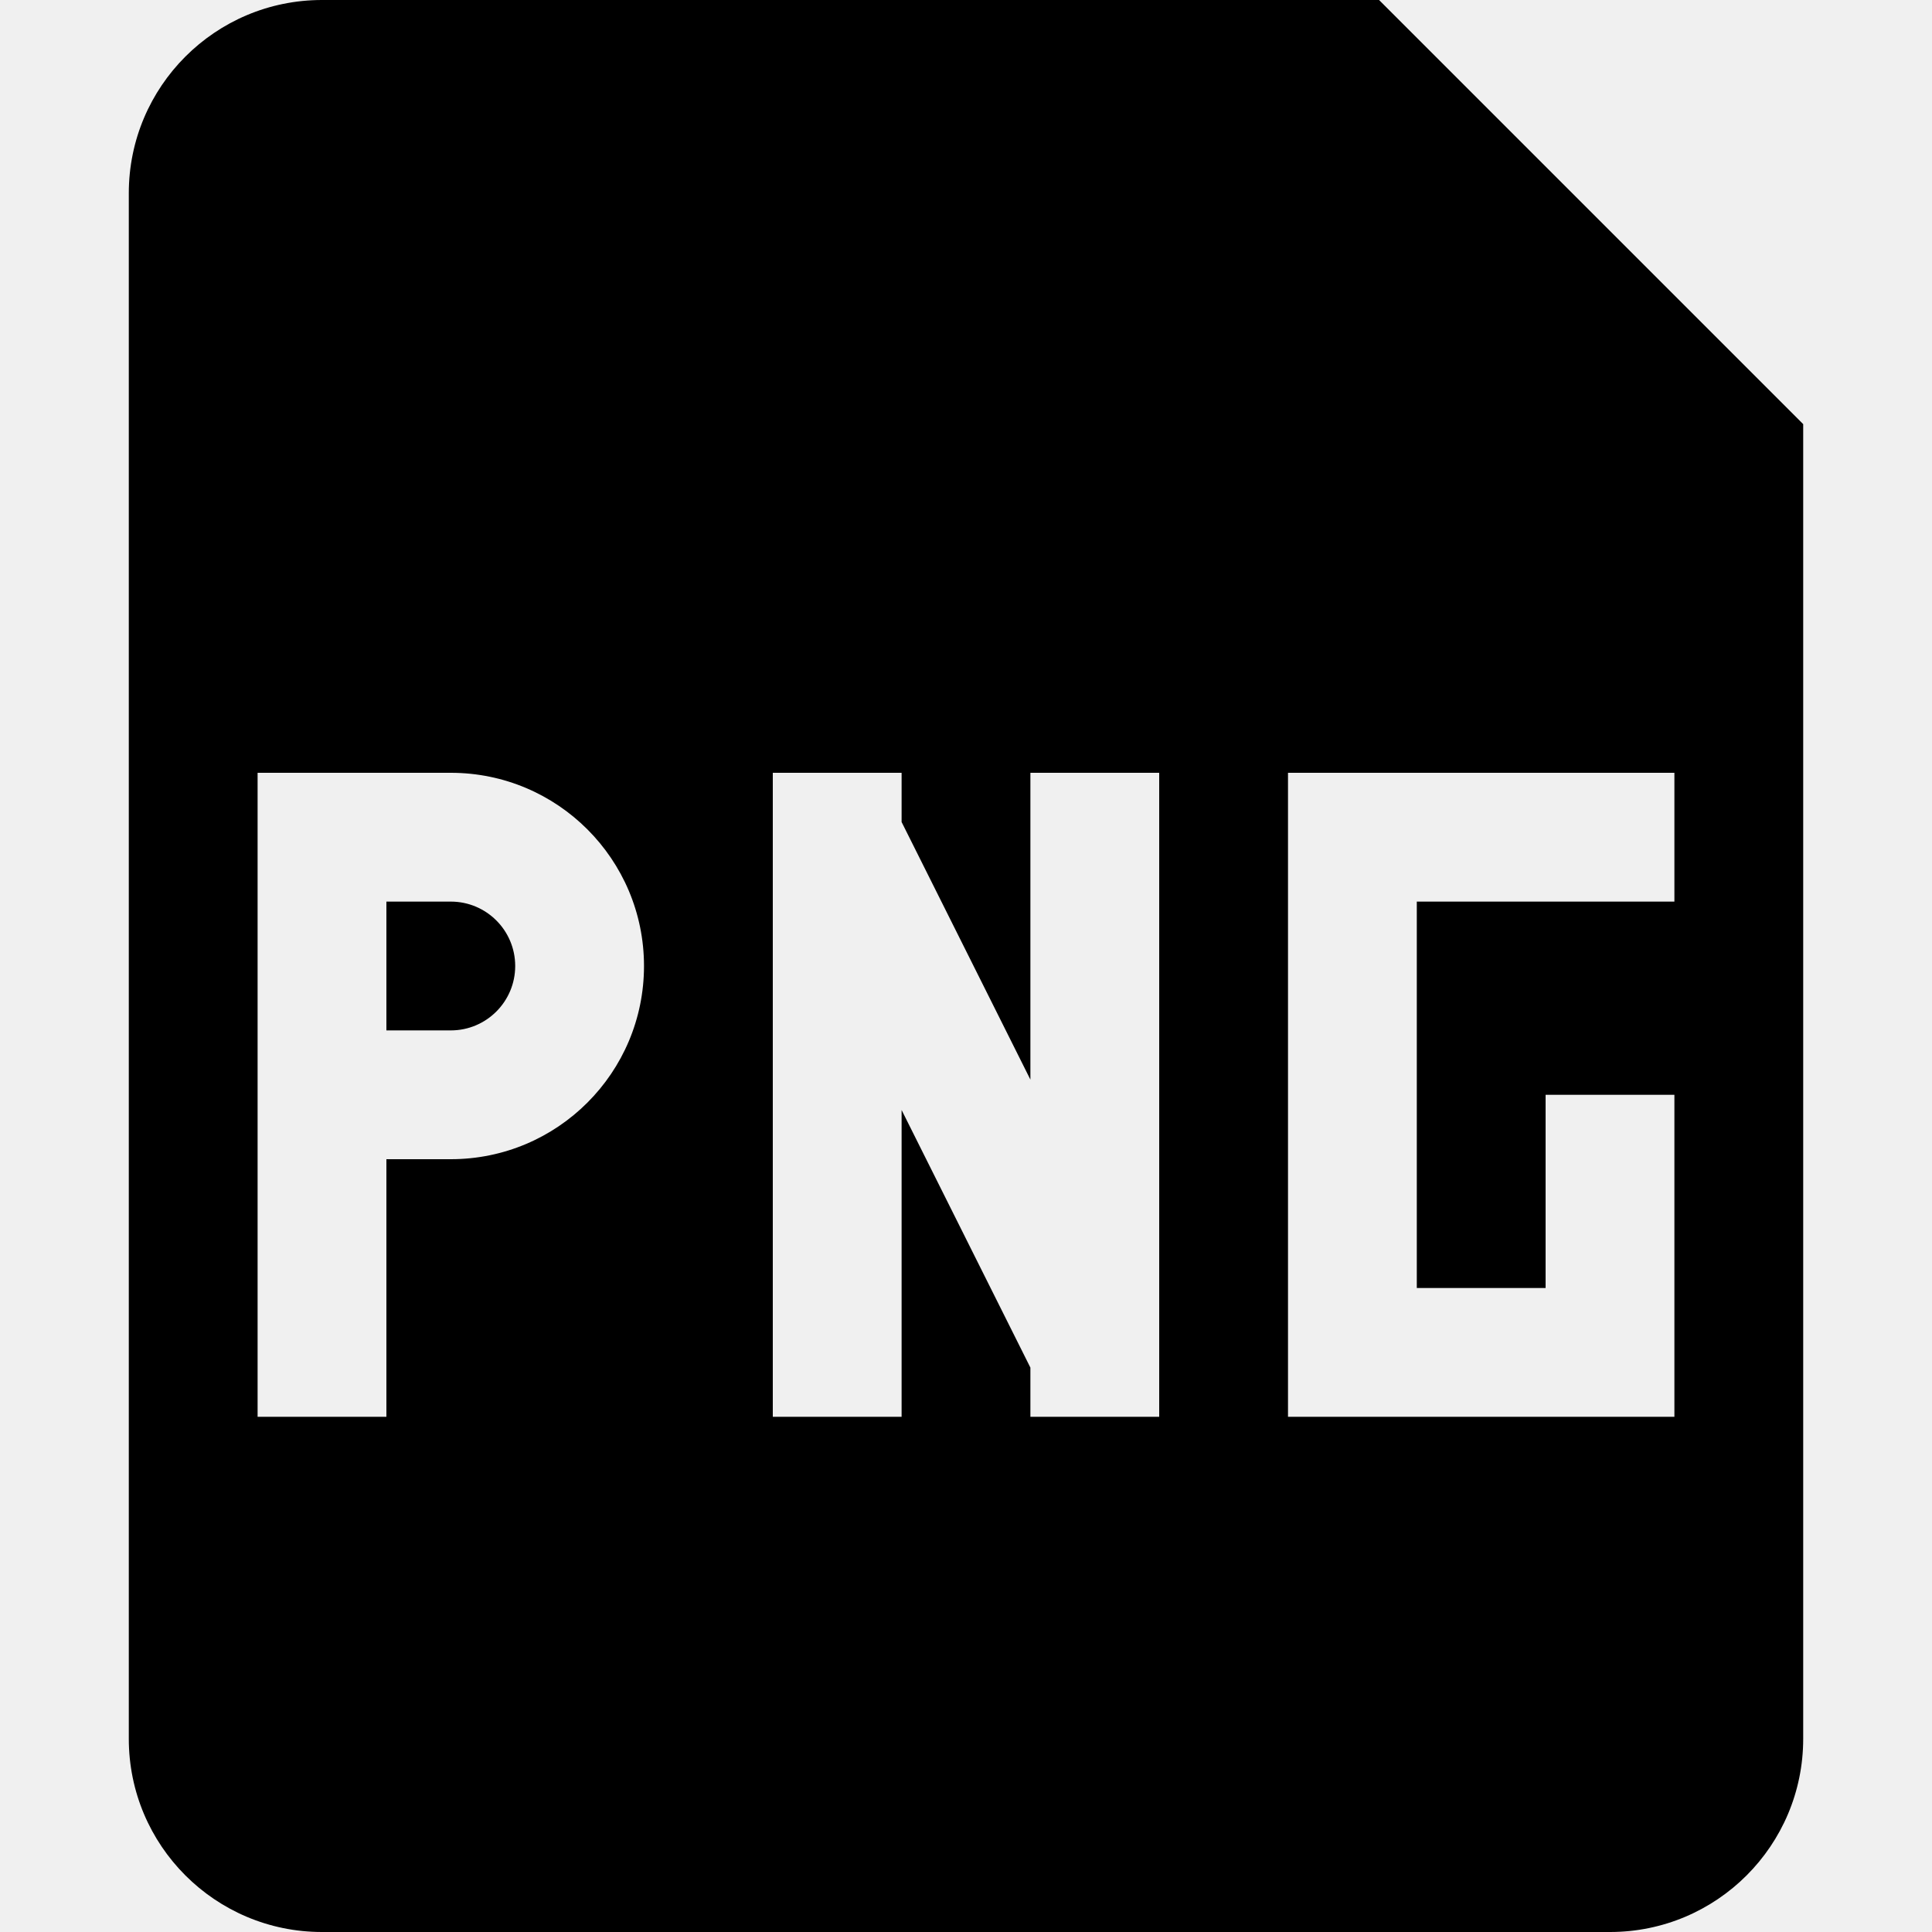
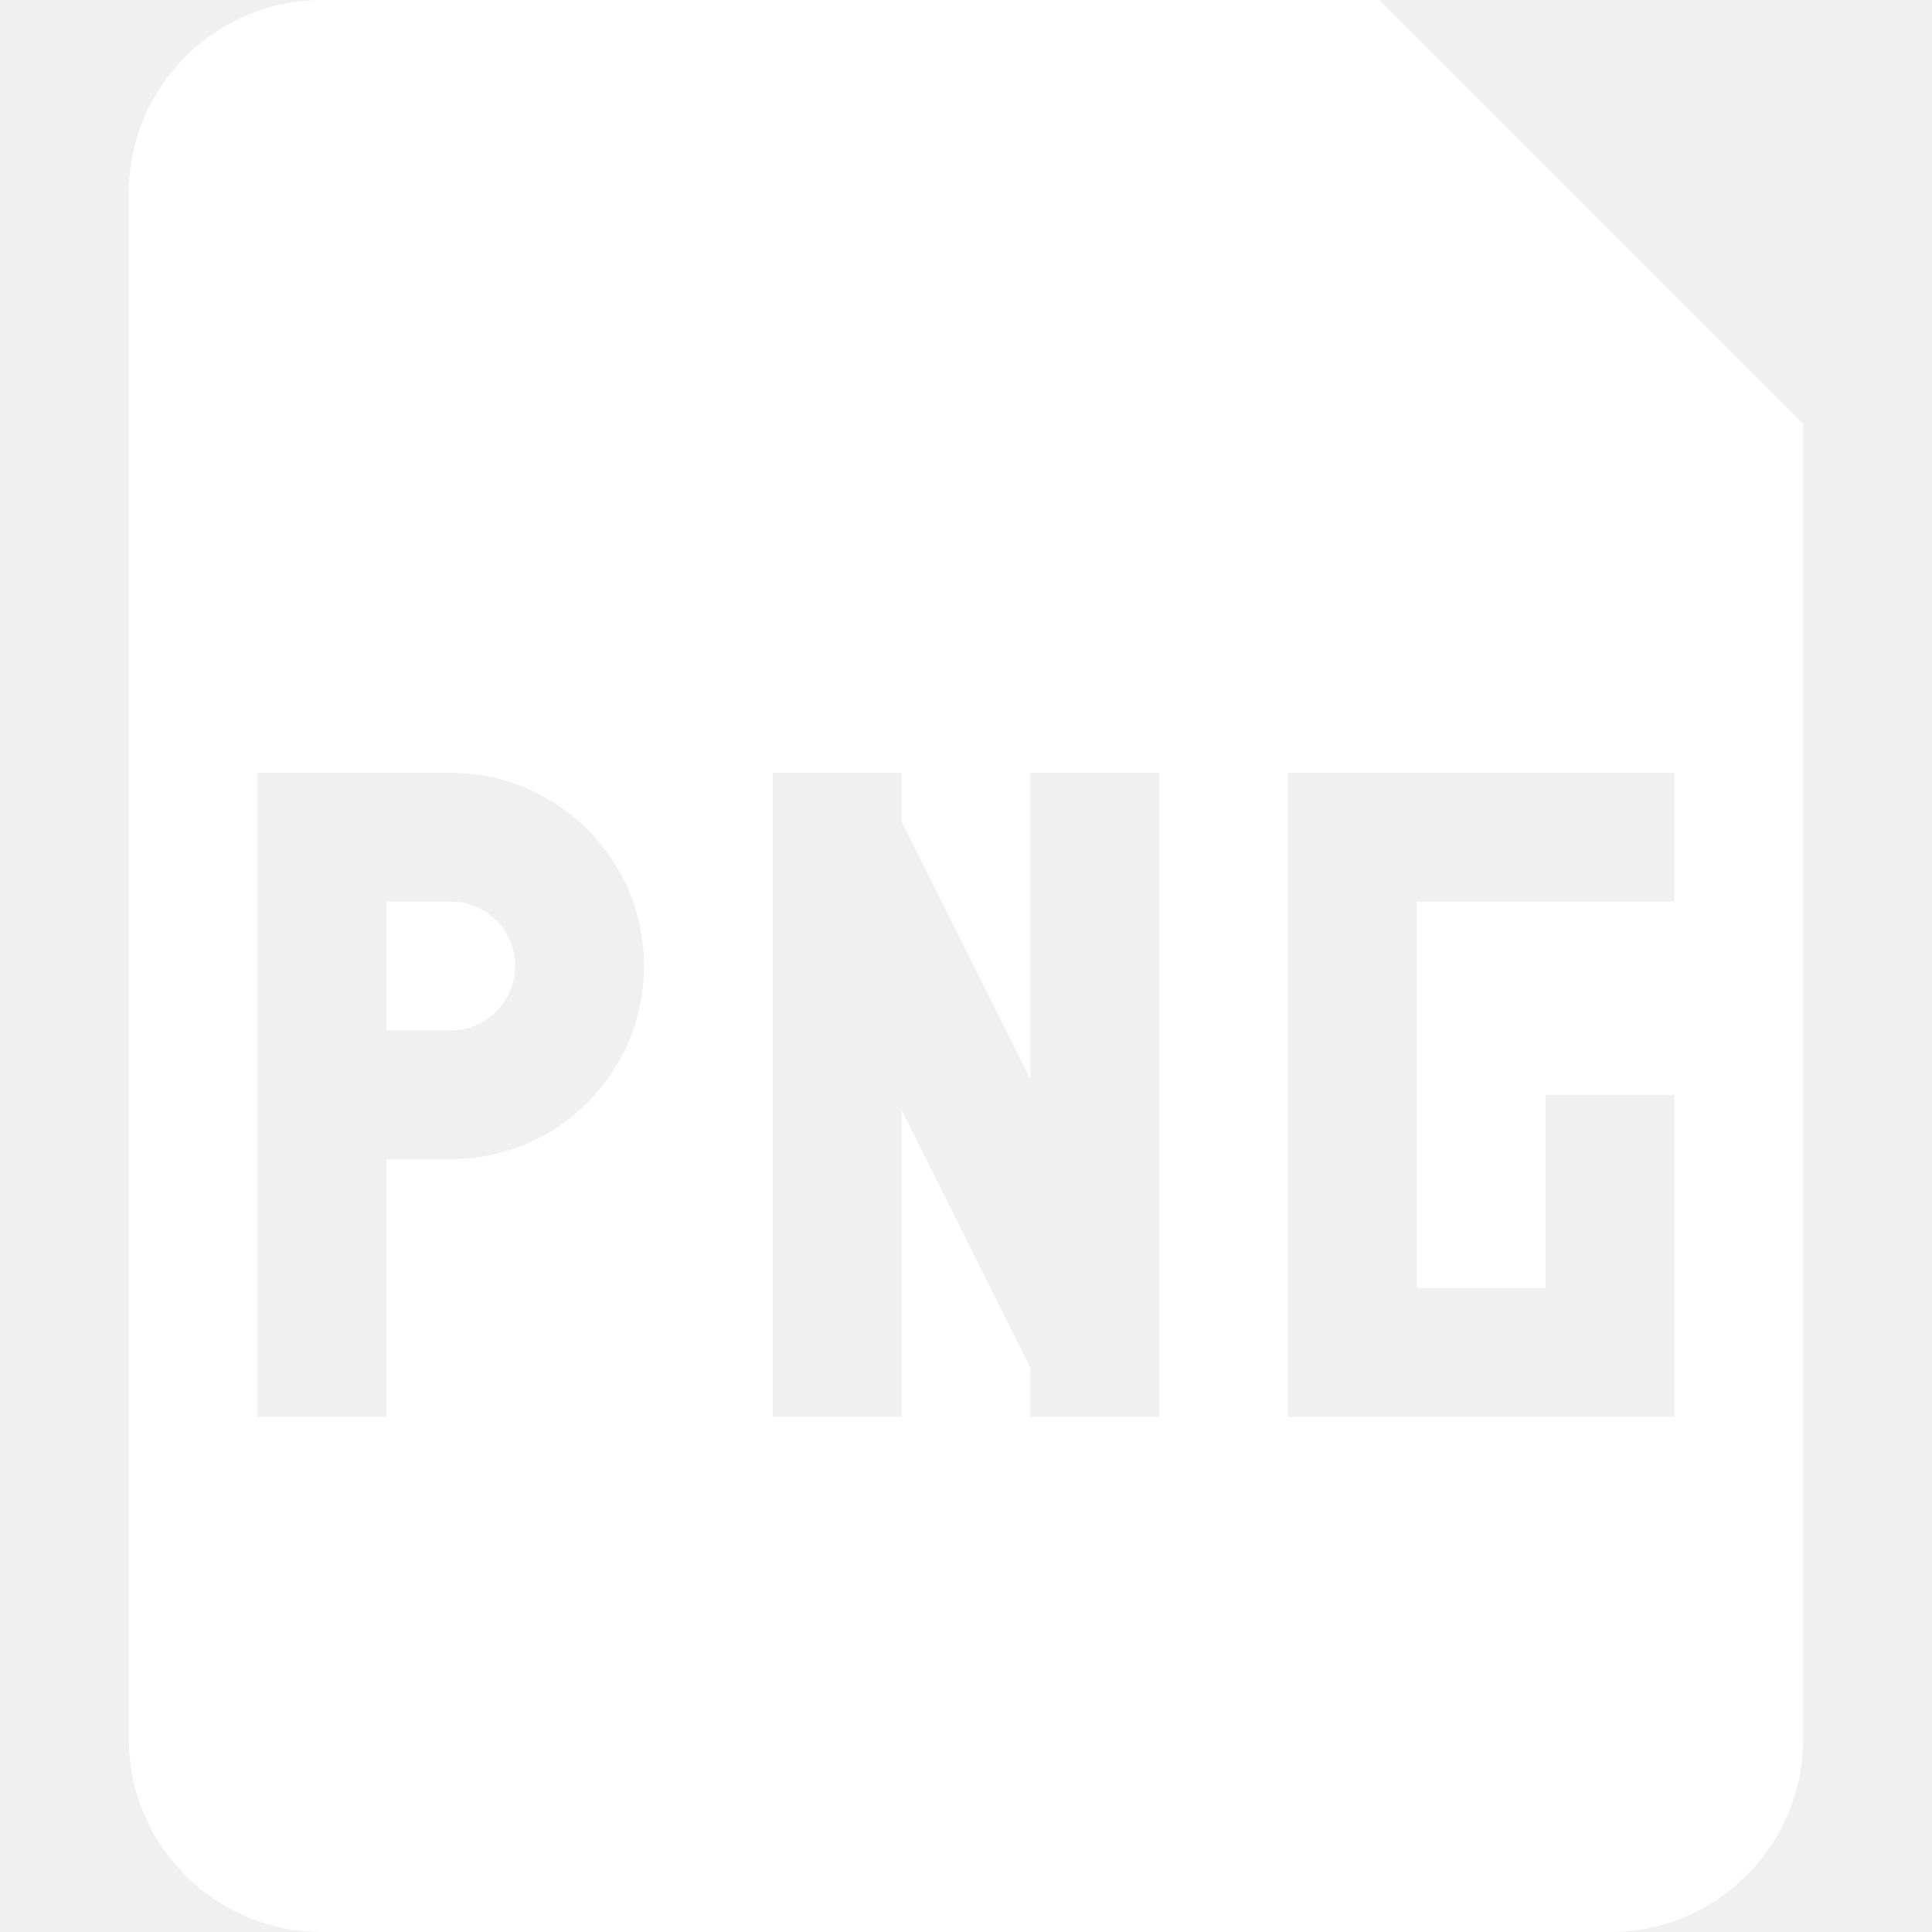
- <svg xmlns="http://www.w3.org/2000/svg" viewBox="0 0 15 15" fill="none" width="24" height="24">
-   <path d="M3 8h.5a.5.5 0 000-1H3v1z" fill="currentColor" />
-   <path fill-rule="evenodd" clip-rule="evenodd" d="M1 1.5A1.5 1.5 0 012.5 0h8.207L14 3.293V13.5a1.5 1.5 0 01-1.5 1.5h-10A1.5 1.5 0 011 13.5v-12zM2 6h1.5a1.5 1.5 0 110 3H3v2H2V6zm8 0h3v1h-2v3h1V8.5h1V11h-3V6zM7 8.618V11H6V6h1v.382l1 2V6h1v5H8v-.382l-1-2z" fill="currentColor" />
+ <svg xmlns="http://www.w3.org/2000/svg" viewBox="0 0 15 15" fill="white" width="24" height="24">
+   <path d="M3 8h.5a.5.5 0 000-1H3v1z" fill="white" />
+   <path fill-rule="evenodd" clip-rule="evenodd" d="M1 1.5A1.5 1.5 0 012.5 0h8.207L14 3.293V13.5a1.5 1.5 0 01-1.5 1.5h-10A1.5 1.5 0 011 13.5v-12zM2 6h1.5a1.5 1.5 0 110 3H3v2H2V6zm8 0h3v1h-2v3h1V8.5h1V11h-3V6zM7 8.618V11H6V6h1v.382l1 2V6h1v5H8v-.382l-1-2z" fill="white" />
</svg>
